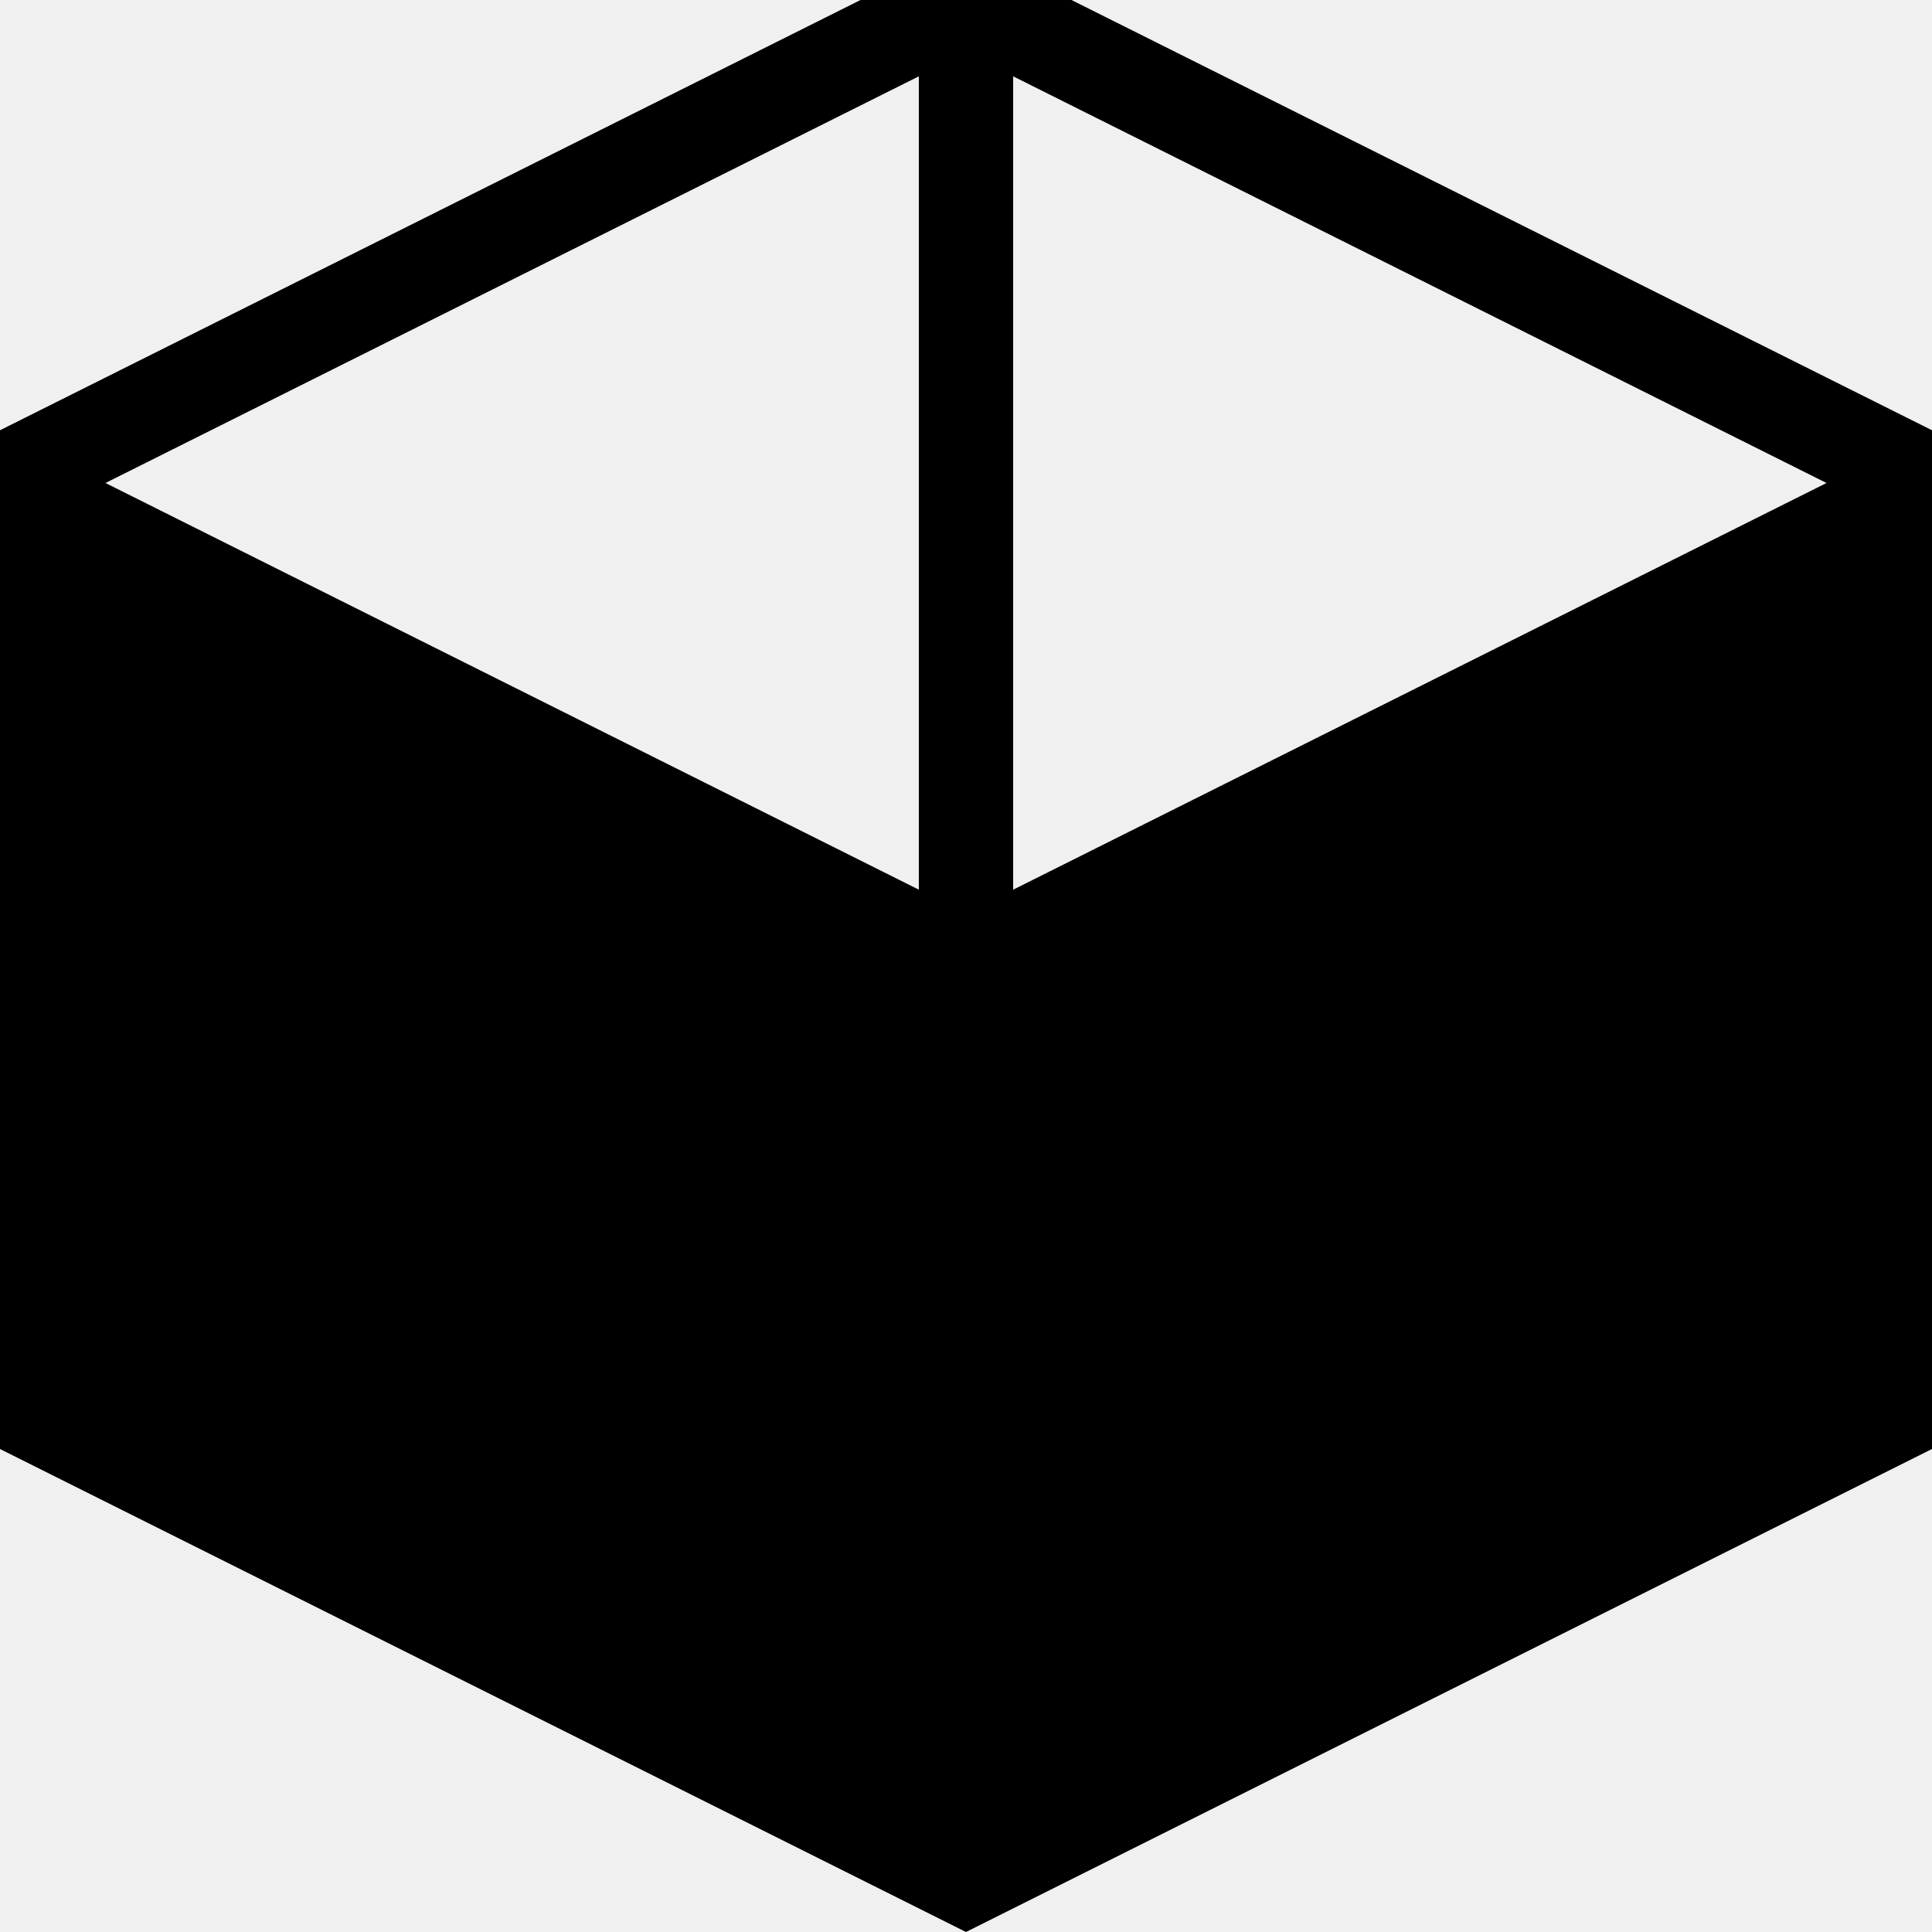
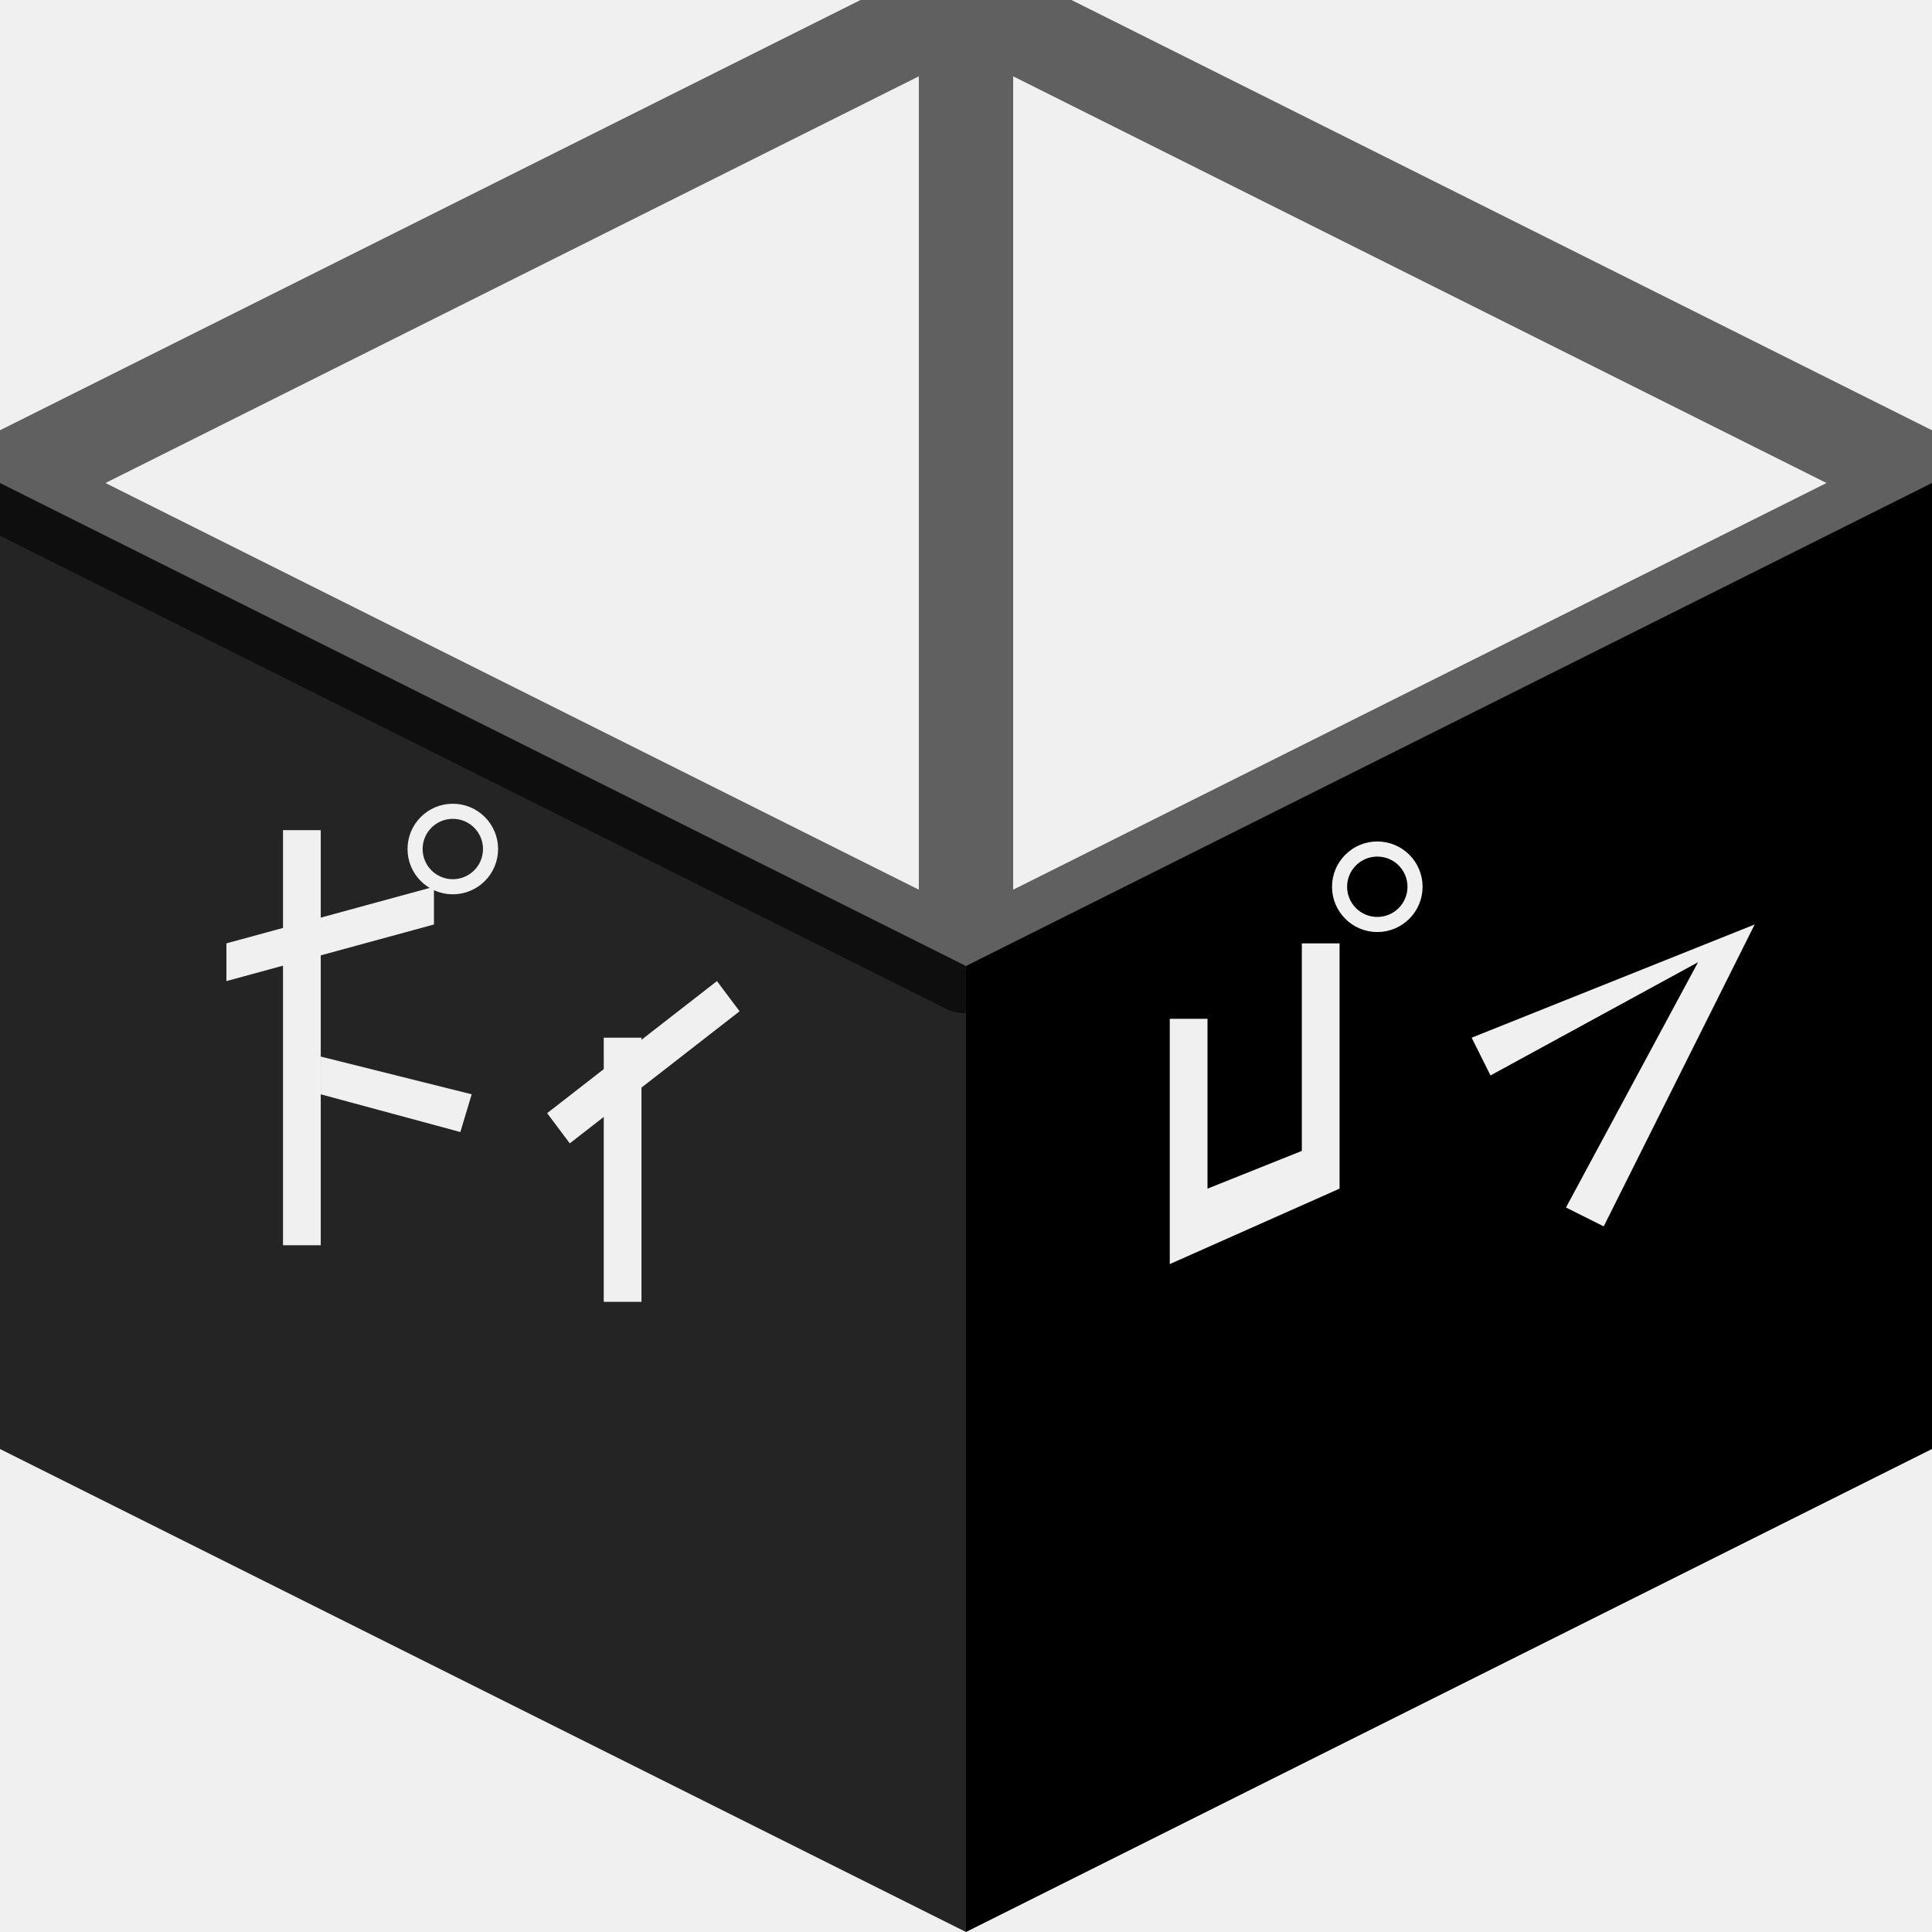
<svg xmlns="http://www.w3.org/2000/svg" viewBox="0 0 512 512" id="poipiku">
-   <path fill="currentColor" d="M256 512 L0 384 L0 128 L256 256 Z" />
-   <path fill="currentColor" d="M256 512 L512 384 L512 128 L256 256 Z" />
-   <g stroke="currentColor" stroke-width="25" stroke-linecap="round" stroke-linejoin="round" fill="none">
+   <defs>
+     <mask id="poipiku-text-cutout">
+       <rect width="512" height="512" fill="#ffffff" />
+       <g fill="#000000">
+         <path d="M60 250 L115 235 L115 245 L60 260 Z" />
+         <path d="M85 220 L85 330 L75 330 L75 220 Z" />
+         <path d="M85 280 L125 290 L122 300 L85 290 Z" />
+         <circle cx="120" cy="225" r="10" stroke="#000000" stroke-width="4" fill="none" />
+         <path d="M145 295 L190 260 L196 268 L151 303 Z" />
+         <path d="M170 275 L170 345 L160 345 L160 275 Z" />
+         <path d="M310 270 L310 335 L355 315 L355 250 L345 250 L345 305 L320 315 L320 270 Z" />
+         <circle cx="365" cy="235" r="10" stroke="#000000" stroke-width="4" fill="none" />
+         <path d="M390 275 L465 245 L425 325 L415 320 L450 255 L395 285 Z" />
+       </g>
+     </mask>
+   </defs>
+   <g stroke="currentColor" stroke-width="25" stroke-linecap="round" stroke-linejoin="round" fill="none" opacity="0.6">
    <path d="M256 0 L0 128 L256 256 L512 128 Z" />
    <path d="M256 0 L256 256" />
  </g>
-   <g class="poipiku-text" fill="currentColor">
-     <path d="M60 250 L115 235 L115 245 L60 260 Z" />
-     <path d="M85 220 L85 330 L75 330 L75 220 Z" />
-     <path d="M85 280 L125 290 L122 300 L85 290 Z" />
-     <circle cx="120" cy="225" r="10" stroke="currentColor" stroke-width="4" fill="none" />
-     <path d="M145 295 L190 260 L196 268 L151 303 Z" />
-     <path d="M170 275 L170 345 L160 345 L160 275 Z" />
-     <path d="M310 270 L310 335 L355 315 L355 250 L345 250 L345 305 L320 315 L320 270 Z" />
-     <circle cx="365" cy="235" r="10" stroke="currentColor" stroke-width="4" fill="none" />
-     <path d="M390 275 L465 245 L425 325 L415 320 L450 255 L395 285 Z" />
+   <g mask="url(#poipiku-text-cutout)">
+     <path fill="currentColor" d="M256 512 L0 384 L0 128 L256 256 Z" opacity="0.85" />
+     <path fill="currentColor" d="M256 512 L512 384 L512 128 L256 256 Z" />
  </g>
</svg>
